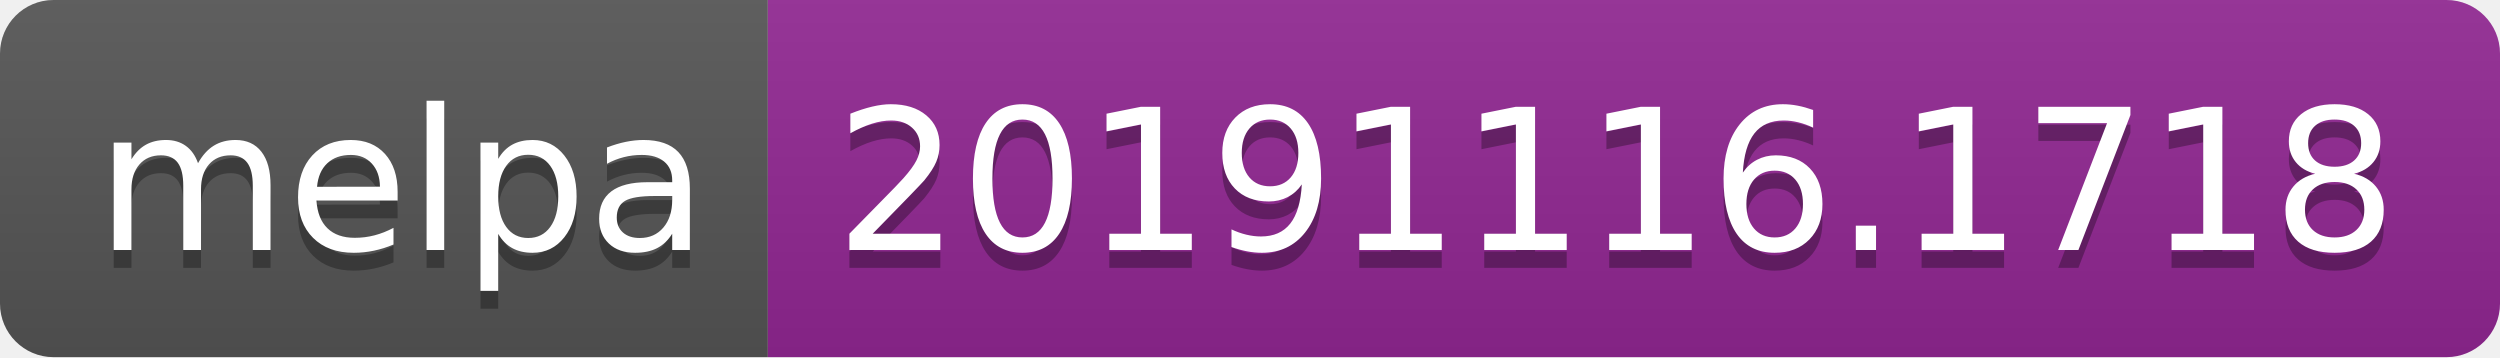
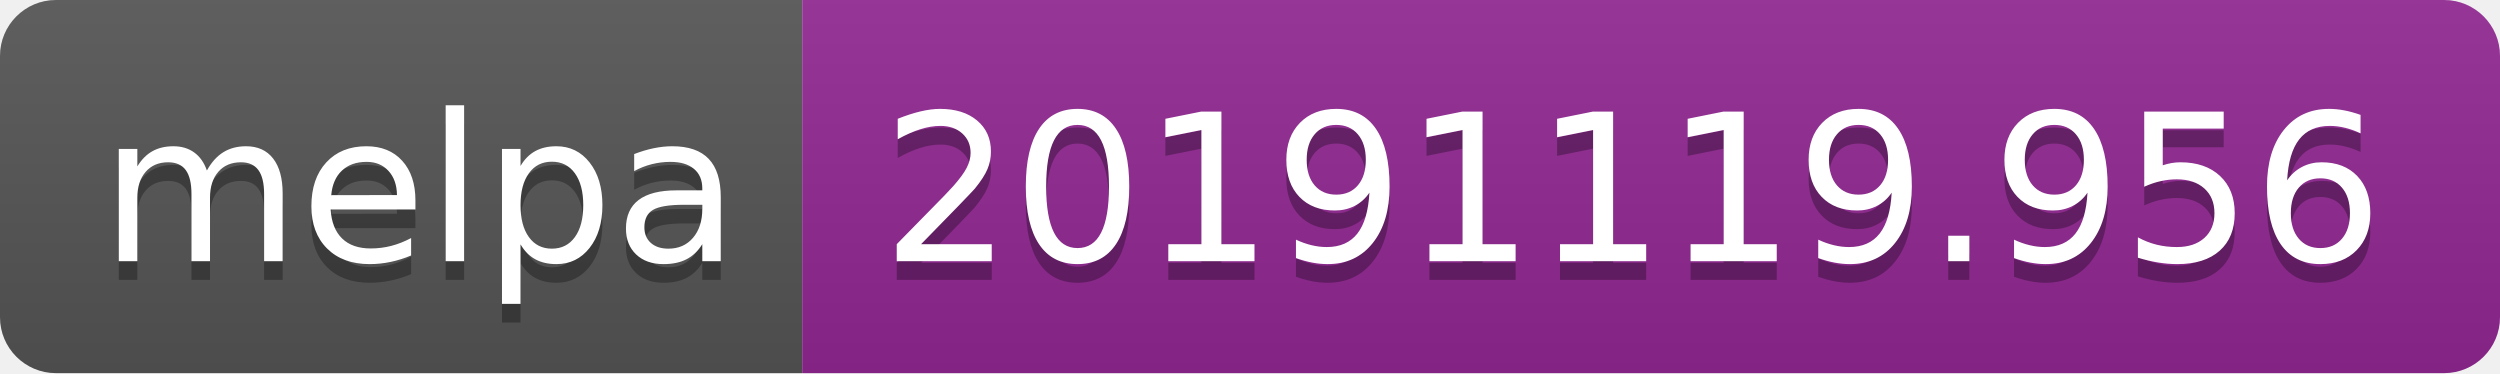
- <svg xmlns="http://www.w3.org/2000/svg" width="140" height="20">
+ <svg xmlns="http://www.w3.org/2000/svg" width="134" height="20">
  <linearGradient id="b" x2="0" y2="100%">
    <stop offset="0" stop-color="#bbb" stop-opacity=".1" />
    <stop offset="1" stop-opacity=".1" />
  </linearGradient>
  <clipPath id="a">
-     <rect width="140" height="20" rx="3" fill="#fff" />
+     <rect width="134" height="20" rx="3" fill="#fff" />
  </clipPath>
  <g clip-path="url(#a)">
    <path fill="#555" d="M0 0h43v20H0z" />
-     <path fill="#922793" d="M43 0h97v20H43z" />
-     <path fill="url(#b)" d="M0 0h140v20H0z" />
+     <path fill="#922793" d="M43 0h91v20H43z" />
+     <path fill="url(#b)" d="M0 0h134v20H0z" />
  </g>
  <g fill="#fff" text-anchor="middle" font-family="DejaVu Sans,Verdana,Geneva,sans-serif" font-size="110">
    <text x="225" y="150" fill="#010101" fill-opacity=".3" transform="scale(.1)" textLength="330">melpa</text>
    <text x="225" y="140" transform="scale(.1)" textLength="330">melpa</text>
-     <text x="905" y="150" fill="#010101" fill-opacity=".3" transform="scale(.1)" textLength="870">20191116.1718</text>
-     <text x="905" y="140" transform="scale(.1)" textLength="870">20191116.1718</text>
+     <text x="875" y="150" fill="#010101" fill-opacity=".3" transform="scale(.1)" textLength="810">20191119.956</text>
+     <text x="875" y="140" transform="scale(.1)" textLength="810">20191119.956</text>
  </g>
</svg>
